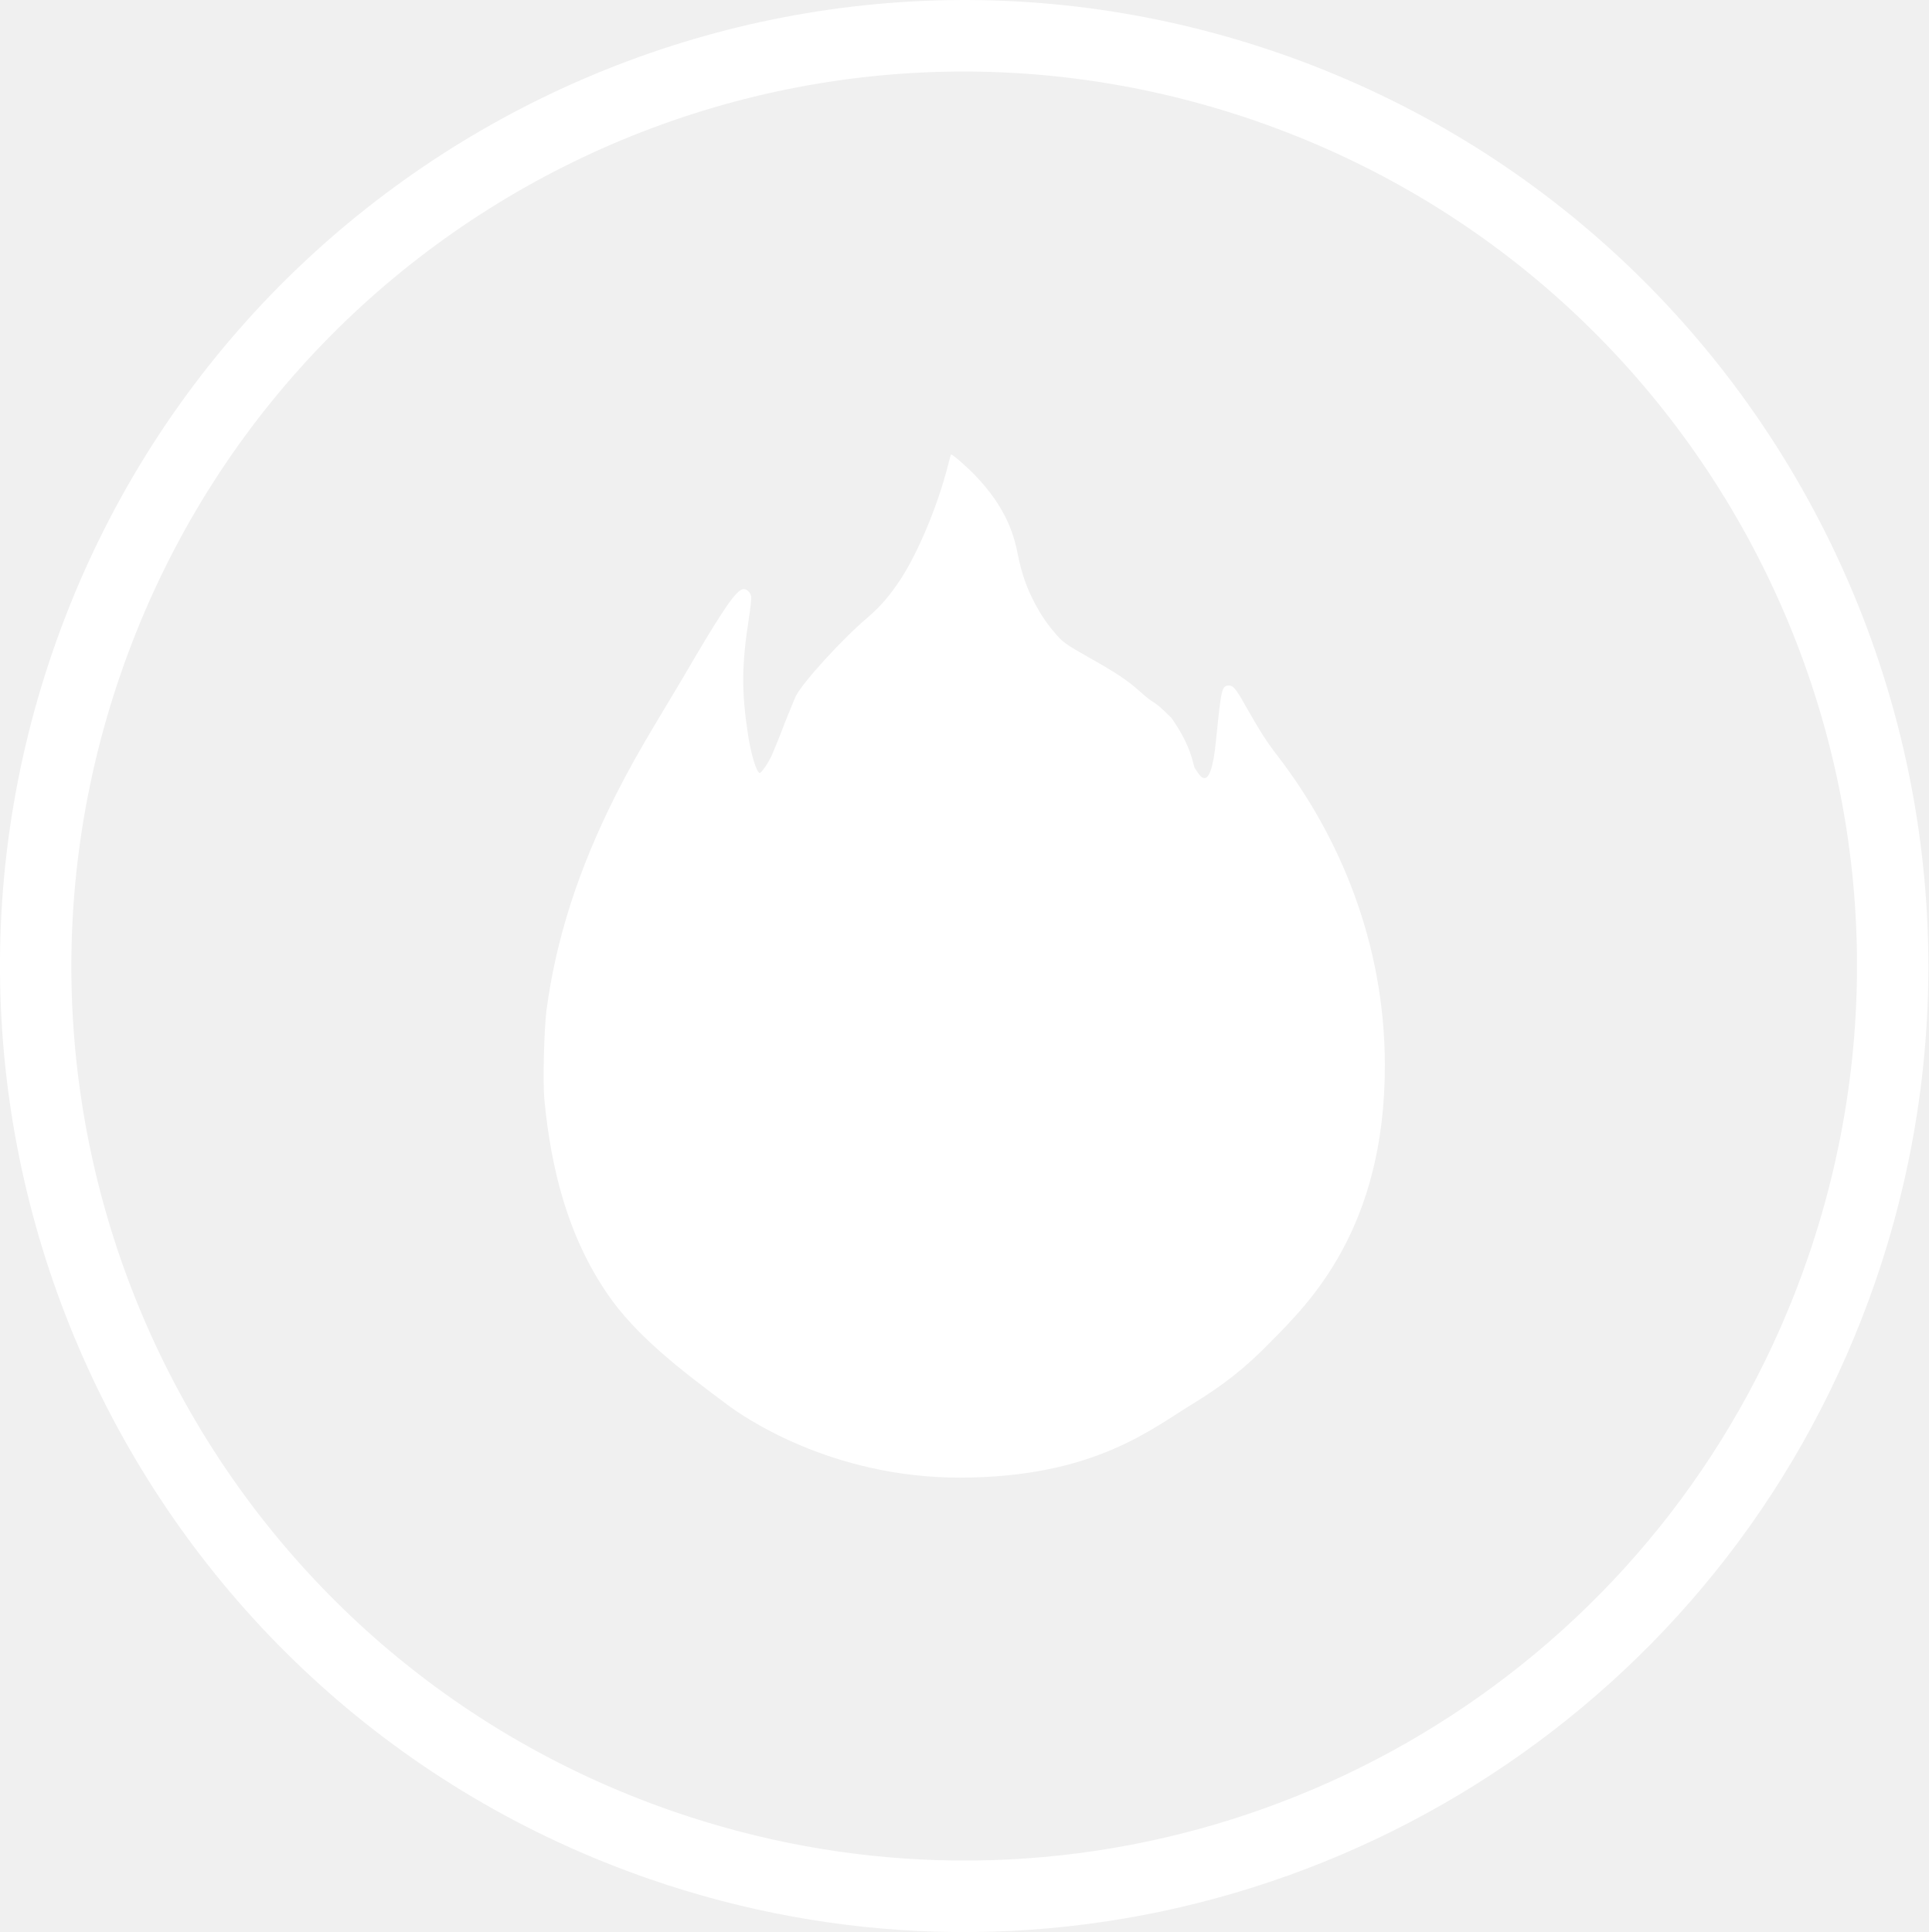
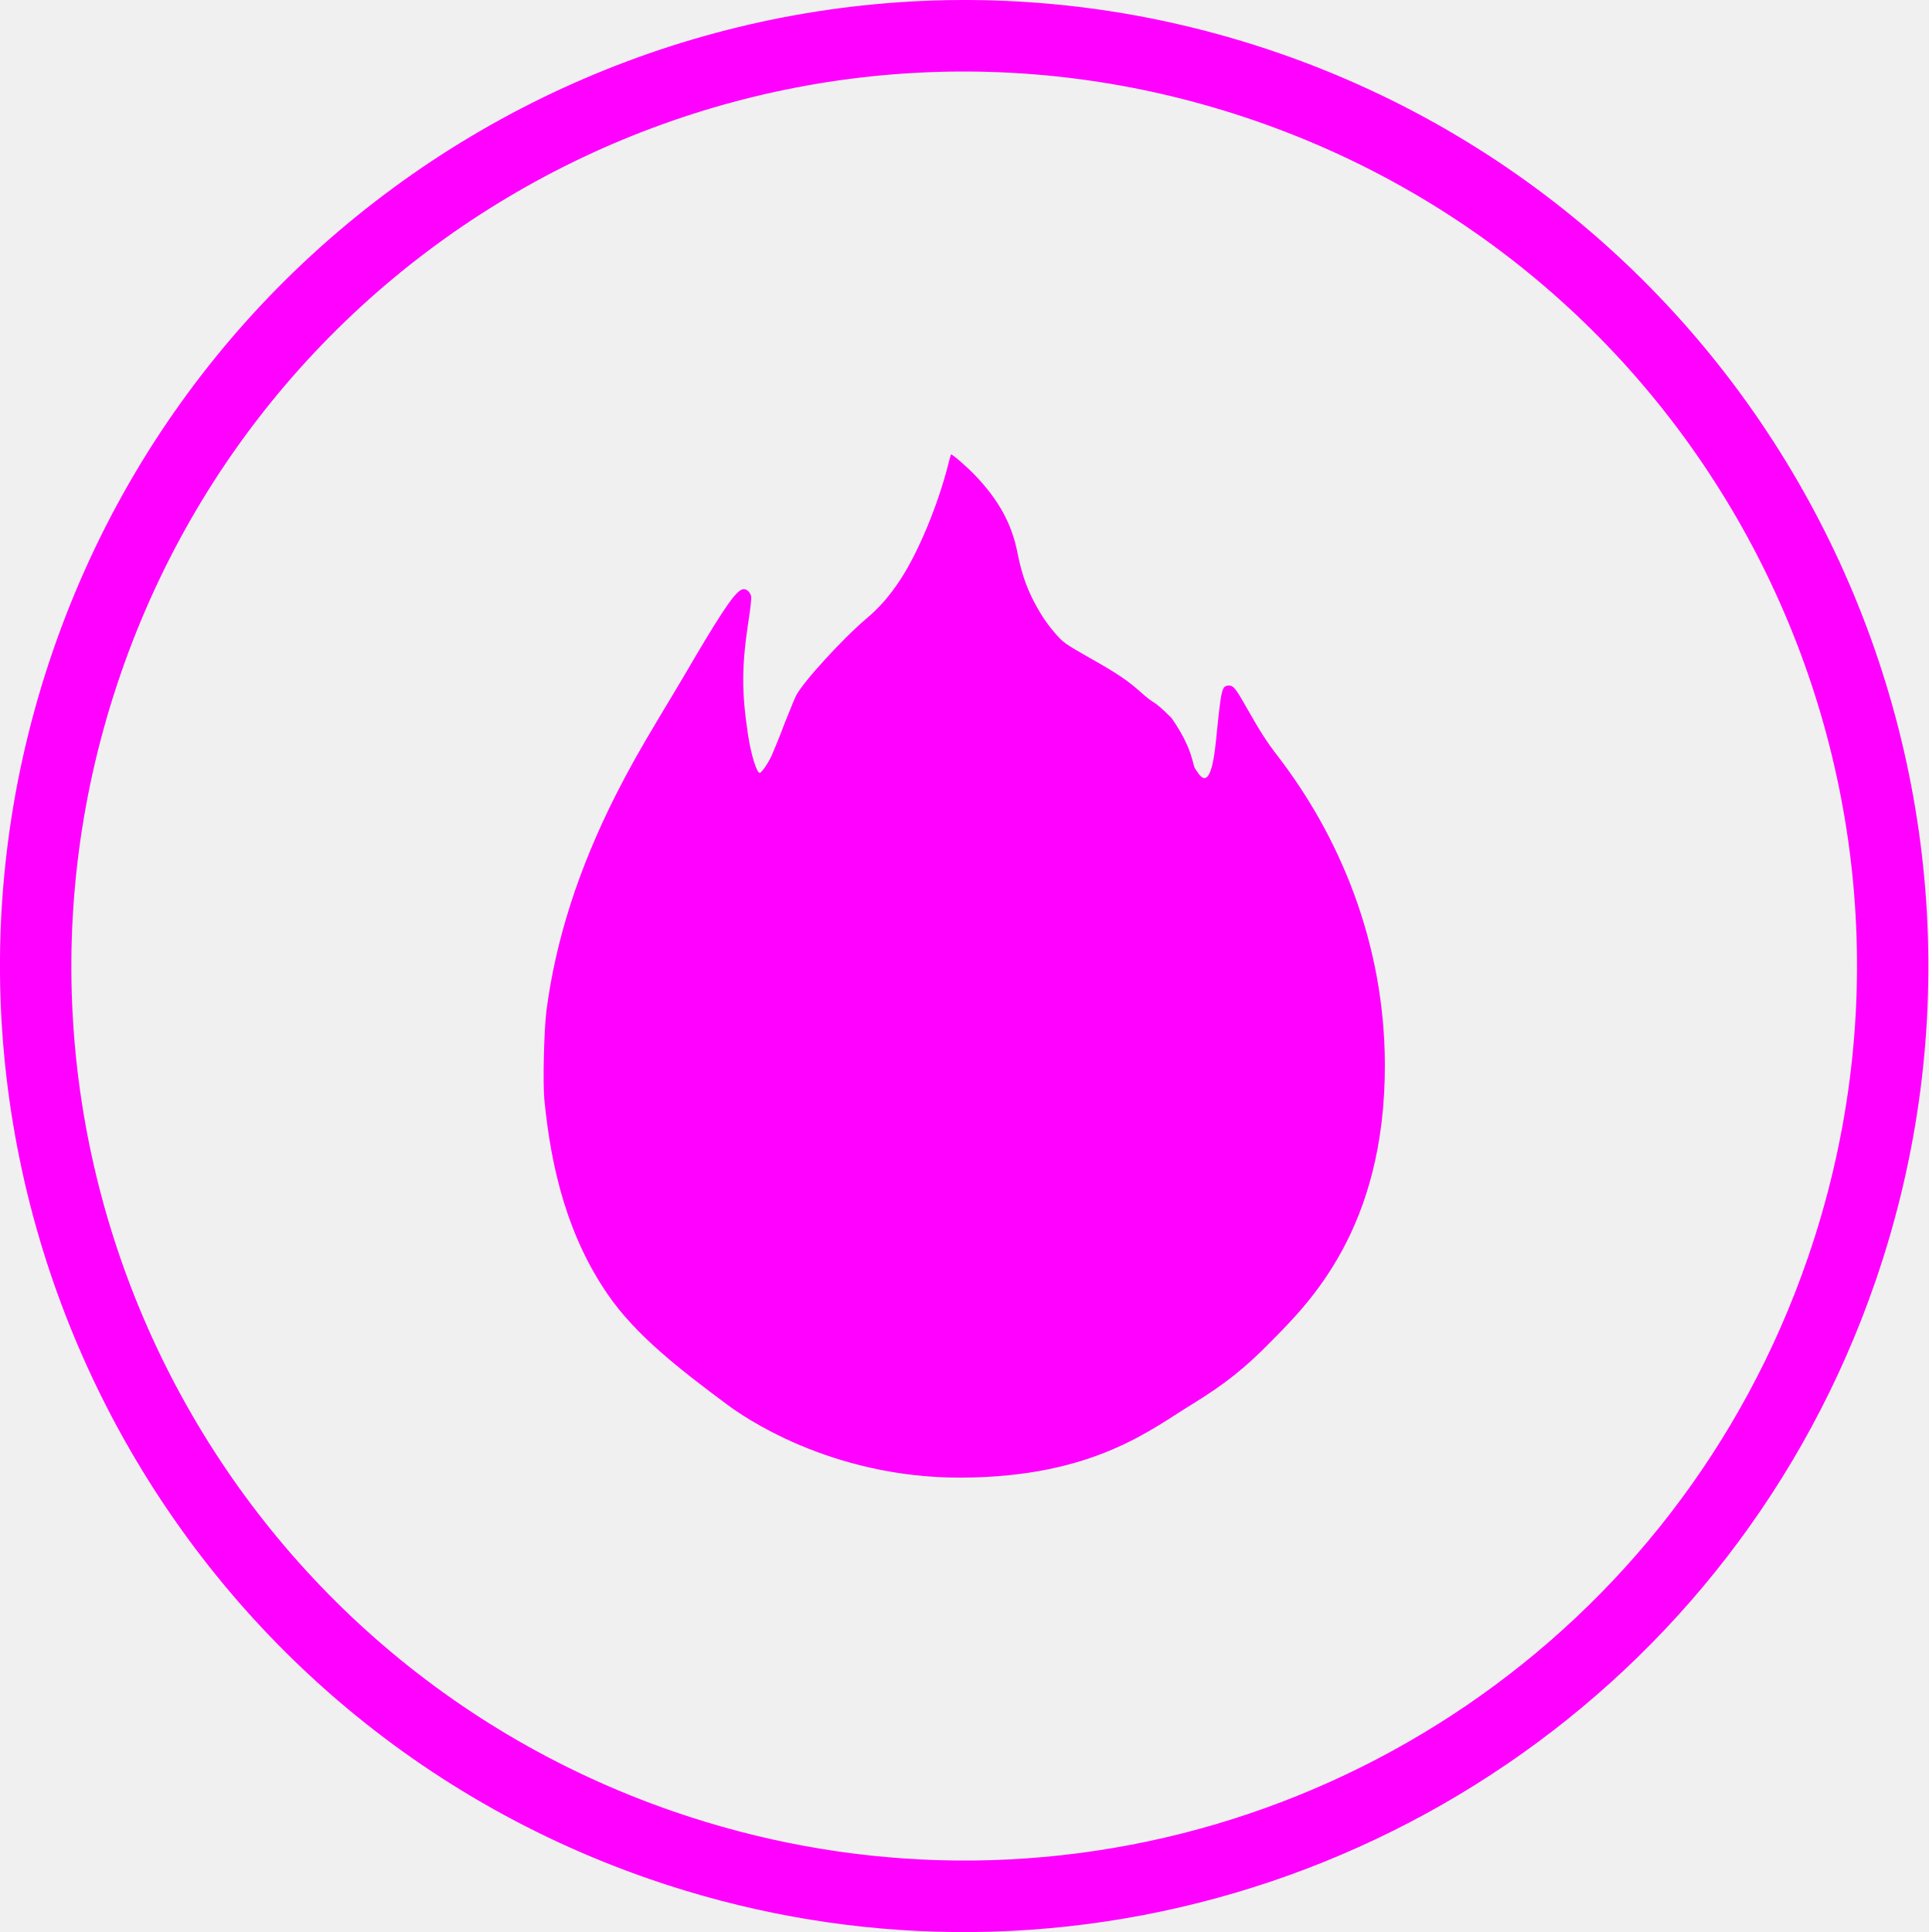
<svg xmlns="http://www.w3.org/2000/svg" width="7.795mm" height="7.81mm" viewBox="0 0 7.795 7.81" version="1.1" id="svg1">
  <defs id="defs1">
    <rect x="871.859" y="2406.461" width="327.379" height="53.752" id="rect587-9-9" />
    <clipPath clipPathUnits="userSpaceOnUse" id="clipPath54-4">
      <path d="m 266.473,116.234 h 904.988 V 626.289 H 266.473 Z" transform="matrix(1.333333,0,0,1.333333,3874.667,0)" id="path54-0" />
    </clipPath>
    <clipPath clipPathUnits="userSpaceOnUse" id="clipPath52-9">
      <path d="M 0,0 H 1438 V 729 H 0 Z" transform="matrix(1.333333,0,0,1.333333,3874.667,0)" id="path52-1" />
    </clipPath>
  </defs>
  <g id="layer1" transform="translate(-6.136699,-130.4923)">
    <g id="g62" style="display:inline" transform="matrix(0.03805117,0,0,0.03805117,424.2403,27.27338)">
-       <path id="path56" d="m -10886.911,2760.918 c -0.02,0.013 -0.165,0.591 -0.342,1.257 -1.063,4.155 -3.104,9.066 -4.969,11.943 -1.156,1.768 -2.21,2.994 -3.632,4.202 -2.552,2.155 -6.792,6.792 -7.522,8.242 -0.135,0.262 -0.666,1.591 -1.202,2.911 -0.489,1.328 -1.135,2.877 -1.391,3.468 -0.452,0.932 -1.076,1.788 -1.253,1.809 -0.33,-0.033 -0.911,-1.897 -1.241,-4.037 -0.704,-4.61 -0.683,-7.382 0.08,-12.347 0.177,-1.089 0.285,-2.168 0.252,-2.363 -0.08,-0.447 -0.519,-0.869 -0.898,-0.768 -0.709,0.168 -1.928,1.916 -5.037,7.159 -1.063,1.843 -2.78,4.704 -3.8,6.395 -2.211,3.695 -3.22,5.505 -4.658,8.319 -3.979,7.897 -6.366,15.355 -7.36,22.91 -0.255,2.113 -0.385,7.488 -0.225,9.365 0.726,7.58 2.544,14.629 6.699,20.704 2.991,4.4 7.77,8.082 12.77,11.798 1.458,1.089 10.819,7.758 24.757,7.729 14.266,-0.034 20.375,-5.265 24.77,-7.906 3.207,-1.983 5.413,-3.687 8.175,-6.526 4.054,-4.092 12.153,-12.01 12.125,-29.419 -0.02,-13.094 -4.911,-24.395 -11.386,-32.811 -1.235,-1.615 -1.785,-2.476 -3.338,-5.197 -1.151,-2.054 -1.387,-2.299 -1.885,-2.29 -0.73,0.063 -0.767,0.312 -1.324,5.774 -0.612,6.357 -1.907,3.438 -2.215,3.063 -0.283,-0.312 -0.172,-2.025 -2.51,-5.382 -2.172,-2.18 -1.535,-1.177 -3.358,-2.822 -1.261,-1.139 -2.565,-2.013 -5.302,-3.547 -2.687,-1.527 -2.91,-1.683 -3.805,-2.755 -0.938,-1.084 -1.687,-2.282 -2.405,-3.746 -0.699,-1.463 -1.117,-2.78 -1.505,-4.703 -0.591,-3.042 -1.983,-5.569 -4.442,-8.159 -0.831,-0.885 -2.431,-2.274 -2.603,-2.274 0,0 -0.01,0 -0.01,0" style="display:inline;fill:#ffffff;fill-opacity:0.992;stroke:none;stroke-width:1.08" />
-       <g id="g58" clip-path="url(#clipPath54-4)" transform="matrix(0.809931,0,0,0.809931,-14800.076,2455.275)" style="fill:#ffffff;fill-opacity:0.992">
-         <g clip-path="url(#clipPath52-9)" id="g57" style="fill:#ffffff;fill-opacity:0.992">
-           <path style="color:#000000;fill:#ffffff;fill-opacity:0.992;stroke-miterlimit:10;-inkscape-stroke:none" d="m 717.443,-428.344 c -9.341,0.282 -18.797,1.958 -28.092,5.162 -49.571,17.09 -75.949,71.229 -58.857,120.801 17.09,49.571 71.226,75.948 120.797,58.859 49.575,-17.094 75.955,-71.229 58.865,-120.805 -13.89,-40.273 -52.234,-65.238 -92.713,-64.018 z m 0.238,7.035 c 37.491,-1.154 72.928,21.938 85.809,59.283 15.847,45.972 -8.526,95.984 -54.498,111.836 -45.967,15.847 -95.982,-8.523 -111.83,-54.49 -15.849,-45.968 8.521,-95.986 54.488,-111.834 8.619,-2.971 17.379,-4.529 26.031,-4.795 z" id="path57" transform="matrix(1.330721,0,0,-1.333333,3874.667,0)" />
+       <path id="path56" d="m -10886.911,2760.918 c -0.02,0.013 -0.165,0.591 -0.342,1.257 -1.063,4.155 -3.104,9.066 -4.969,11.943 -1.156,1.768 -2.21,2.994 -3.632,4.202 -2.552,2.155 -6.792,6.792 -7.522,8.242 -0.135,0.262 -0.666,1.591 -1.202,2.911 -0.489,1.328 -1.135,2.877 -1.391,3.468 -0.452,0.932 -1.076,1.788 -1.253,1.809 -0.33,-0.033 -0.911,-1.897 -1.241,-4.037 -0.704,-4.61 -0.683,-7.382 0.08,-12.347 0.177,-1.089 0.285,-2.168 0.252,-2.363 -0.08,-0.447 -0.519,-0.869 -0.898,-0.768 -0.709,0.168 -1.928,1.916 -5.037,7.159 -1.063,1.843 -2.78,4.704 -3.8,6.395 -2.211,3.695 -3.22,5.505 -4.658,8.319 -3.979,7.897 -6.366,15.355 -7.36,22.91 -0.255,2.113 -0.385,7.488 -0.225,9.365 0.726,7.58 2.544,14.629 6.699,20.704 2.991,4.4 7.77,8.082 12.77,11.798 1.458,1.089 10.819,7.758 24.757,7.729 14.266,-0.034 20.375,-5.265 24.77,-7.906 3.207,-1.983 5.413,-3.687 8.175,-6.526 4.054,-4.092 12.153,-12.01 12.125,-29.419 -0.02,-13.094 -4.911,-24.395 -11.386,-32.811 -1.235,-1.615 -1.785,-2.476 -3.338,-5.197 -1.151,-2.054 -1.387,-2.299 -1.885,-2.29 -0.73,0.063 -0.767,0.312 -1.324,5.774 -0.612,6.357 -1.907,3.438 -2.215,3.063 -0.283,-0.312 -0.172,-2.025 -2.51,-5.382 -2.172,-2.18 -1.535,-1.177 -3.358,-2.822 -1.261,-1.139 -2.565,-2.013 -5.302,-3.547 -2.687,-1.527 -2.91,-1.683 -3.805,-2.755 -0.938,-1.084 -1.687,-2.282 -2.405,-3.746 -0.699,-1.463 -1.117,-2.78 -1.505,-4.703 -0.591,-3.042 -1.983,-5.569 -4.442,-8.159 -0.831,-0.885 -2.431,-2.274 -2.603,-2.274 0,0 -0.01,0 -0.01,0" style="display:inline;fill:#ff00ff;fill-opacity:0.992;stroke:none;stroke-width:1.08" />
+       <g id="g58" clip-path="url(#clipPath54-4)" transform="matrix(0.809931,0,0,0.809931,-14800.076,2455.275)" style="fill:#ff00ff;fill-opacity:0.992">
+         <g clip-path="url(#clipPath52-9)" id="g57" style="fill:#ff00ff;fill-opacity:0.992">
+           <path style="color:#000000;fill:#ff00ff;fill-opacity:0.992;stroke-miterlimit:10;-inkscape-stroke:none" d="m 717.443,-428.344 c -9.341,0.282 -18.797,1.958 -28.092,5.162 -49.571,17.09 -75.949,71.229 -58.857,120.801 17.09,49.571 71.226,75.948 120.797,58.859 49.575,-17.094 75.955,-71.229 58.865,-120.805 -13.89,-40.273 -52.234,-65.238 -92.713,-64.018 z m 0.238,7.035 c 37.491,-1.154 72.928,21.938 85.809,59.283 15.847,45.972 -8.526,95.984 -54.498,111.836 -45.967,15.847 -95.982,-8.523 -111.83,-54.49 -15.849,-45.968 8.521,-95.986 54.488,-111.834 8.619,-2.971 17.379,-4.529 26.031,-4.795 z" id="path57" transform="matrix(1.330721,0,0,-1.333333,3874.667,0)" />
        </g>
      </g>
    </g>
  </g>
</svg>
